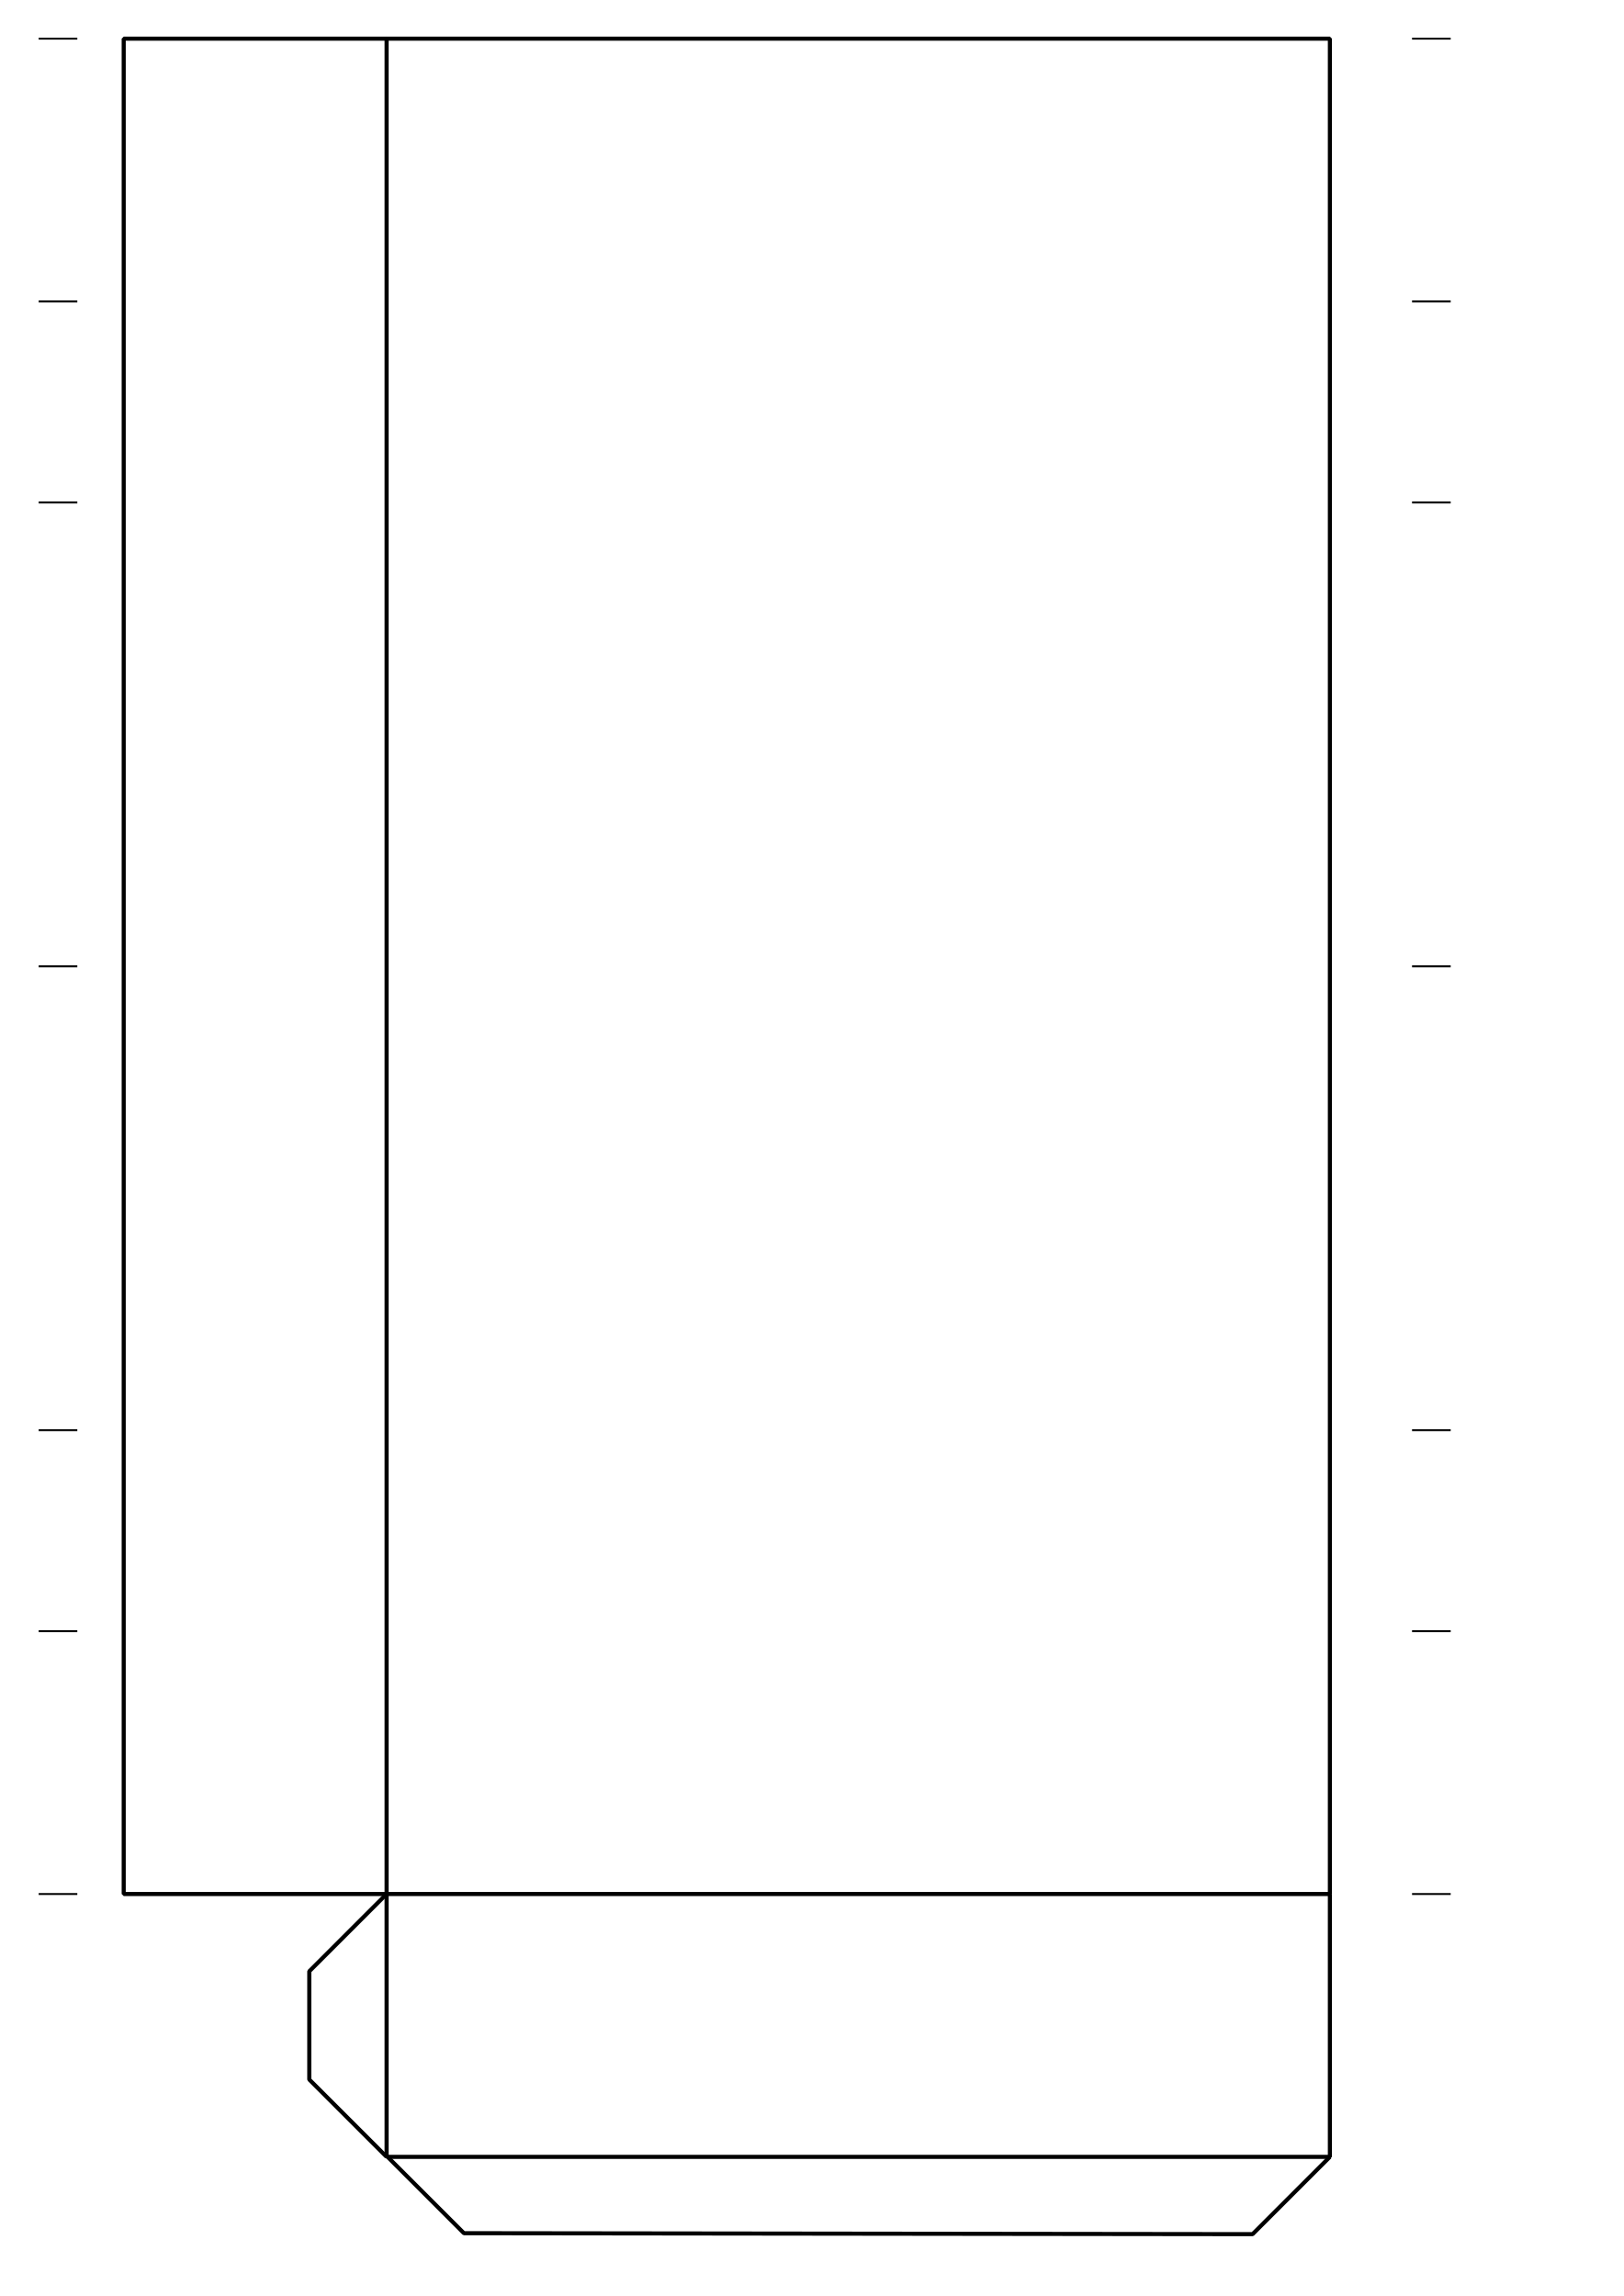
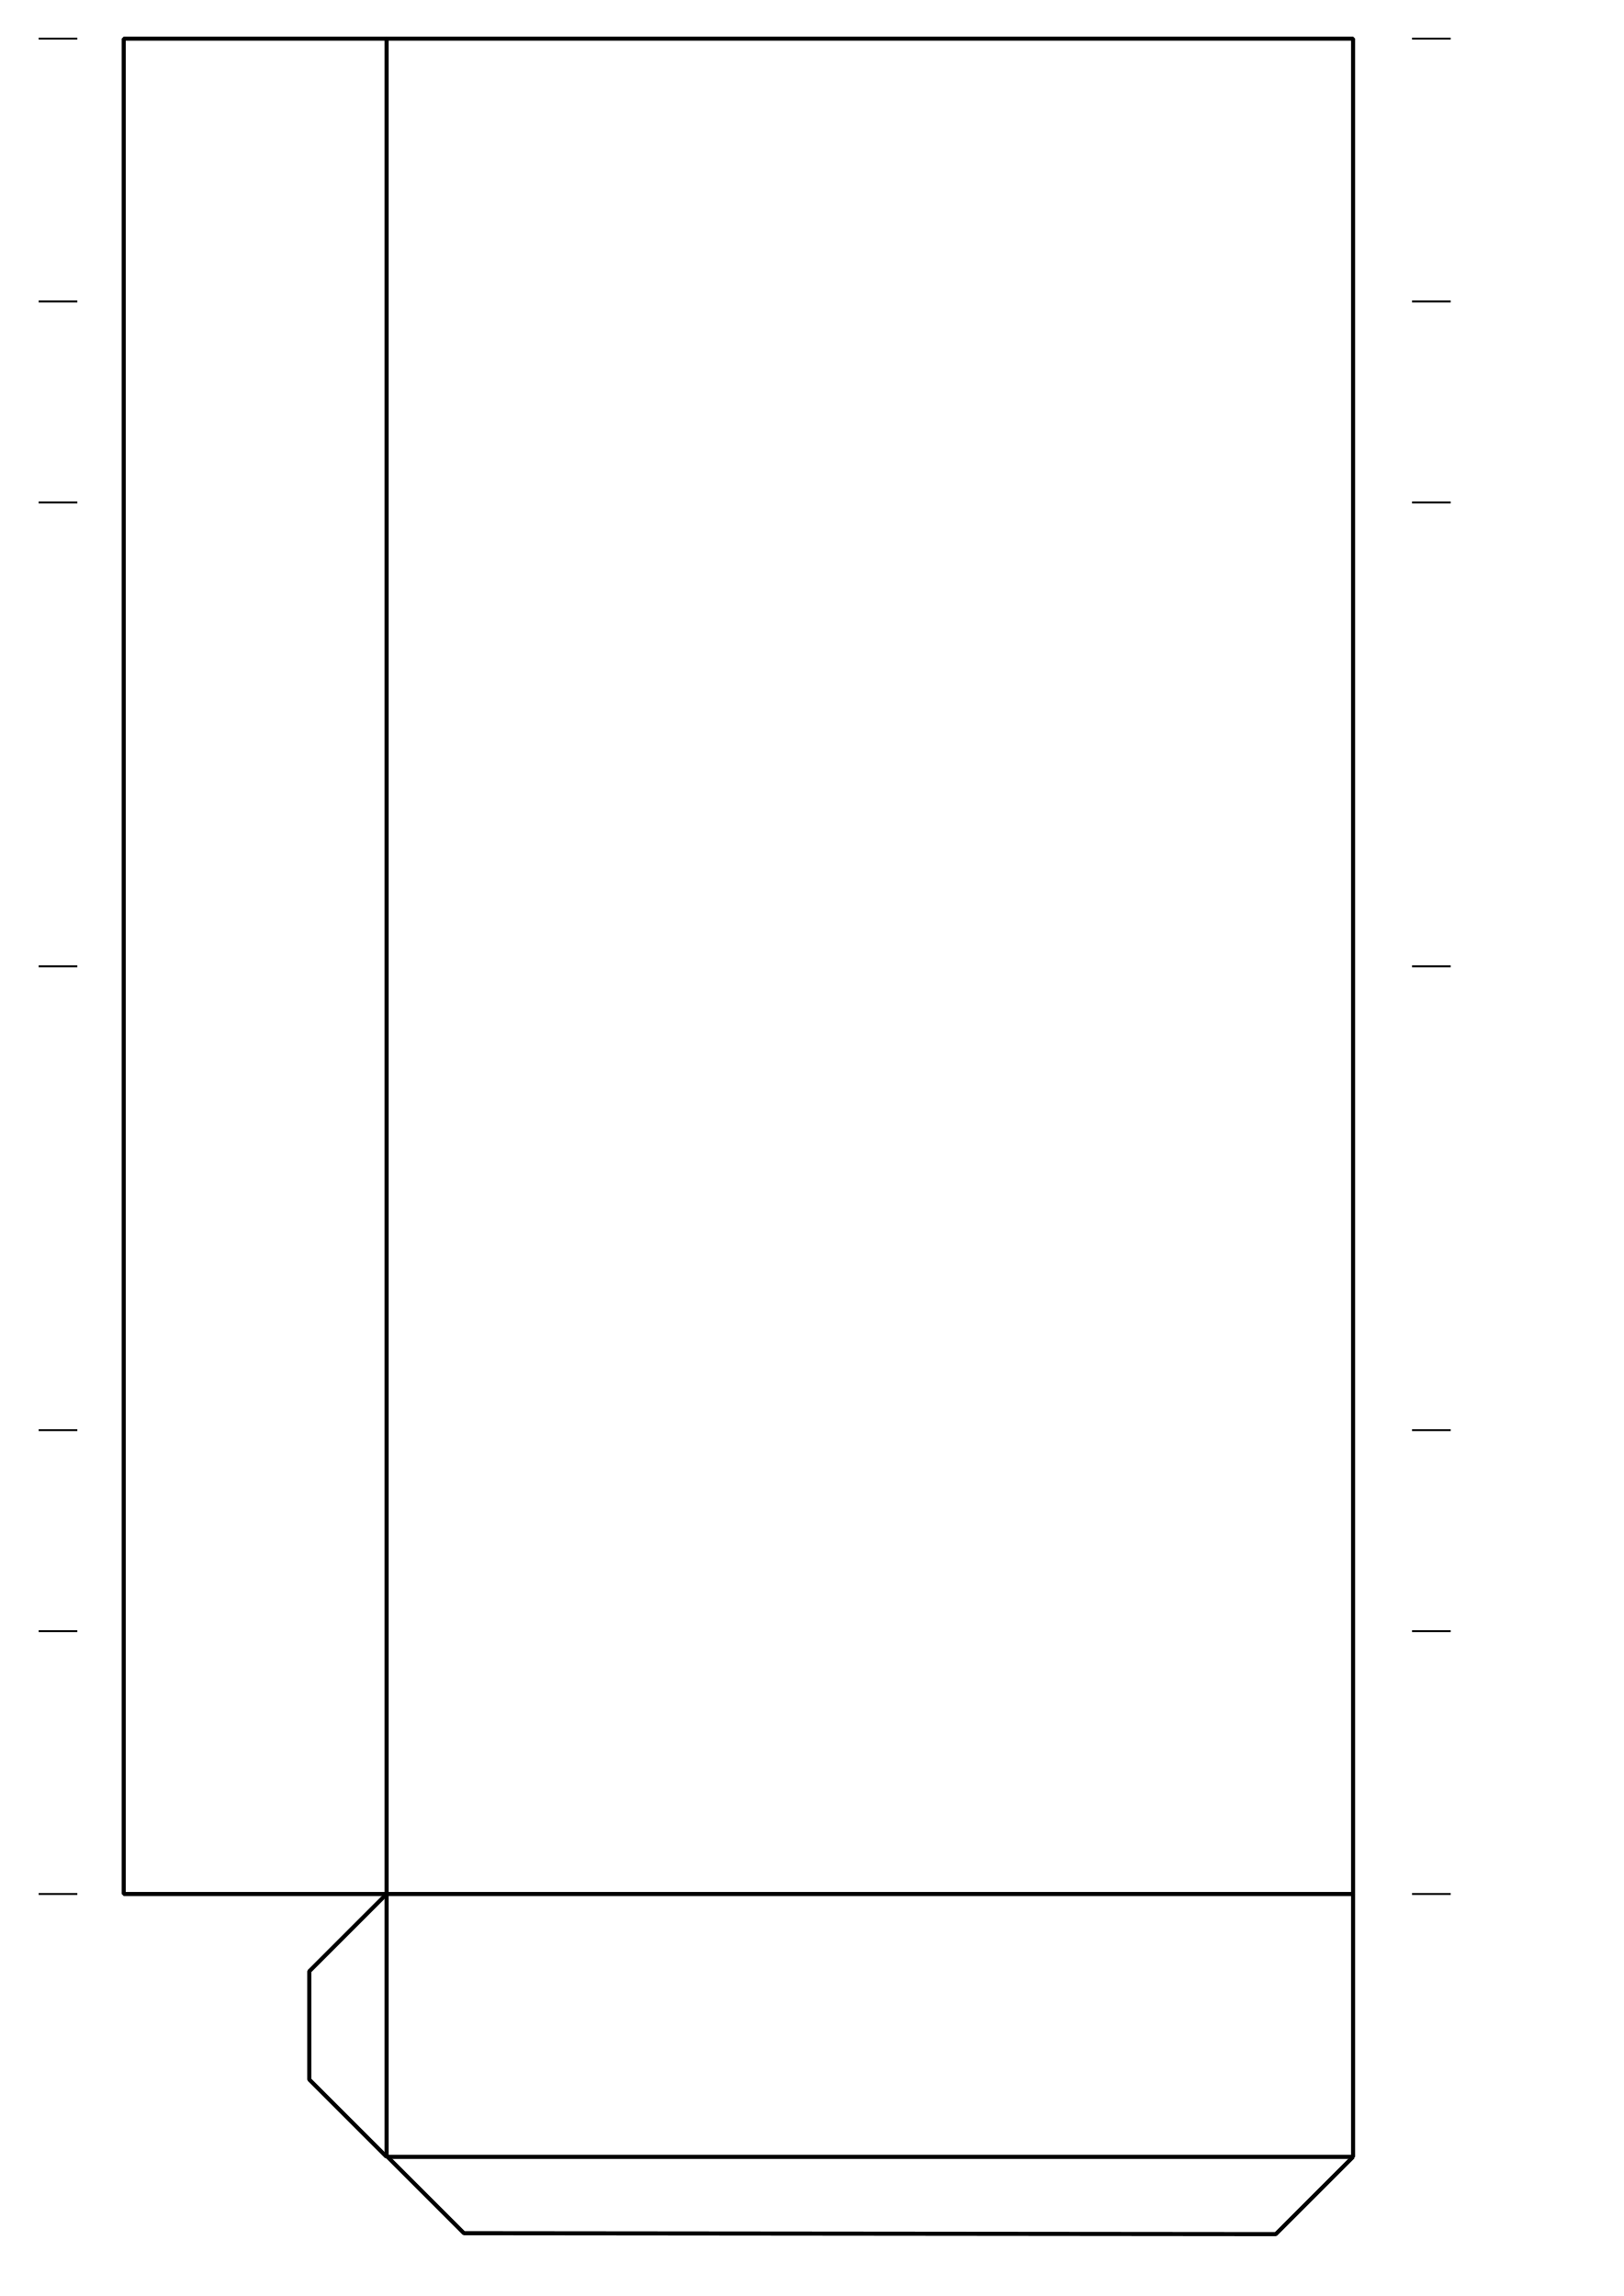
<svg xmlns="http://www.w3.org/2000/svg" width="210mm" height="297mm" viewBox="0 0 210 297" version="1.1" id="svg5">
  <defs id="defs2" />
  <g id="layer1">
    <path style="fill:none;stroke:#000000;stroke-width:0.529;stroke-miterlimit:0" d="M 50,5 V 245 H 16 V 5 Z" id="path453-3" />
    <path style="fill:none;stroke:#000000;stroke-width:0.529;stroke-miterlimit:0" d="M 50,279 V 245" id="path482-6" />
    <path style="fill:none;stroke:#000000;stroke-width:0.529;stroke-miterlimit:0" d="m 50,245 -10,10 v 14 l 10,10" id="path908-2-7" />
-     <path style="fill:none;stroke:#000000;stroke-width:0.529;stroke-miterlimit:0" d="m 50,245 122,0 V 5 l -122,-1e-6" id="path511" />
-     <path style="fill:none;stroke:#000000;stroke-width:0.529;stroke-miterlimit:0" d="M 50,279 172,279 v -34" id="path513" />
+     <path style="fill:none;stroke:#000000;stroke-width:0.529;stroke-miterlimit:0" d="M 50,245 H 175 V 5 l -125,-1e-6" id="path511" />
+     <path style="fill:none;stroke:#000000;stroke-width:0.529;stroke-miterlimit:0" d="M 50,279 175,279 v -34" id="path513" />
    <g id="g541" transform="translate(0,-10)">
      <path style="fill:#000000;stroke:#000000;stroke-width:0.25;stroke-miterlimit:0" d="m 5,15 h 5" id="path358" />
      <path style="fill:#000000;stroke:#000000;stroke-width:0.25;stroke-miterlimit:0" d="M 10,255 H 5" id="path364" />
      <path style="fill:#000000;stroke:#000000;stroke-width:0.25;stroke-miterlimit:0" d="m 5,135 h 5" id="path368" />
      <path style="fill:#000000;stroke:#000000;stroke-width:0.25;stroke-miterlimit:0" d="m 5,75 h 5" id="path370" />
      <path style="fill:#000000;stroke:#000000;stroke-width:0.25;stroke-miterlimit:0" d="m 5,195 h 5" id="path372" />
      <path style="fill:#000000;stroke:#000000;stroke-width:0.25;stroke-miterlimit:0" d="m 5,221 h 5" id="path372-6" />
      <path style="fill:#000000;stroke:#000000;stroke-width:0.25;stroke-miterlimit:0" d="m 5,49 h 5" id="path524" />
    </g>
    <g id="g556" transform="translate(47.625,-10)">
      <path style="fill:#000000;stroke:#000000;stroke-width:0.25;stroke-miterlimit:0" d="m 135,15 h 5" id="path358-6" />
      <path style="fill:#000000;stroke:#000000;stroke-width:0.25;stroke-miterlimit:0" d="m 140,255 h -5" id="path364-7" />
      <path style="fill:#000000;stroke:#000000;stroke-width:0.25;stroke-miterlimit:0" d="m 135,135 h 5" id="path368-5" />
      <path style="fill:#000000;stroke:#000000;stroke-width:0.25;stroke-miterlimit:0" d="m 135,75 h 5" id="path370-3" />
      <path style="fill:#000000;stroke:#000000;stroke-width:0.25;stroke-miterlimit:0" d="m 135,195 h 5" id="path372-5" />
      <path style="fill:#000000;stroke:#000000;stroke-width:0.25;stroke-miterlimit:0" d="m 135,221 h 5" id="path372-5-3" />
      <path style="fill:#000000;stroke:#000000;stroke-width:0.25;stroke-miterlimit:0" d="m 135,49 h 5" id="path526" />
    </g>
-     <path style="fill:none;stroke:#000000;stroke-width:0.529;stroke-miterlimit:0" d="m 172,279 -10,10 -102,-0.125 -10,-10" id="path908" />
+     <path style="fill:none;stroke:#000000;stroke-width:0.529;stroke-miterlimit:0" d="m 175,279 -10,10 -105,-0.125 -10,-10" id="path908" />
  </g>
</svg>
